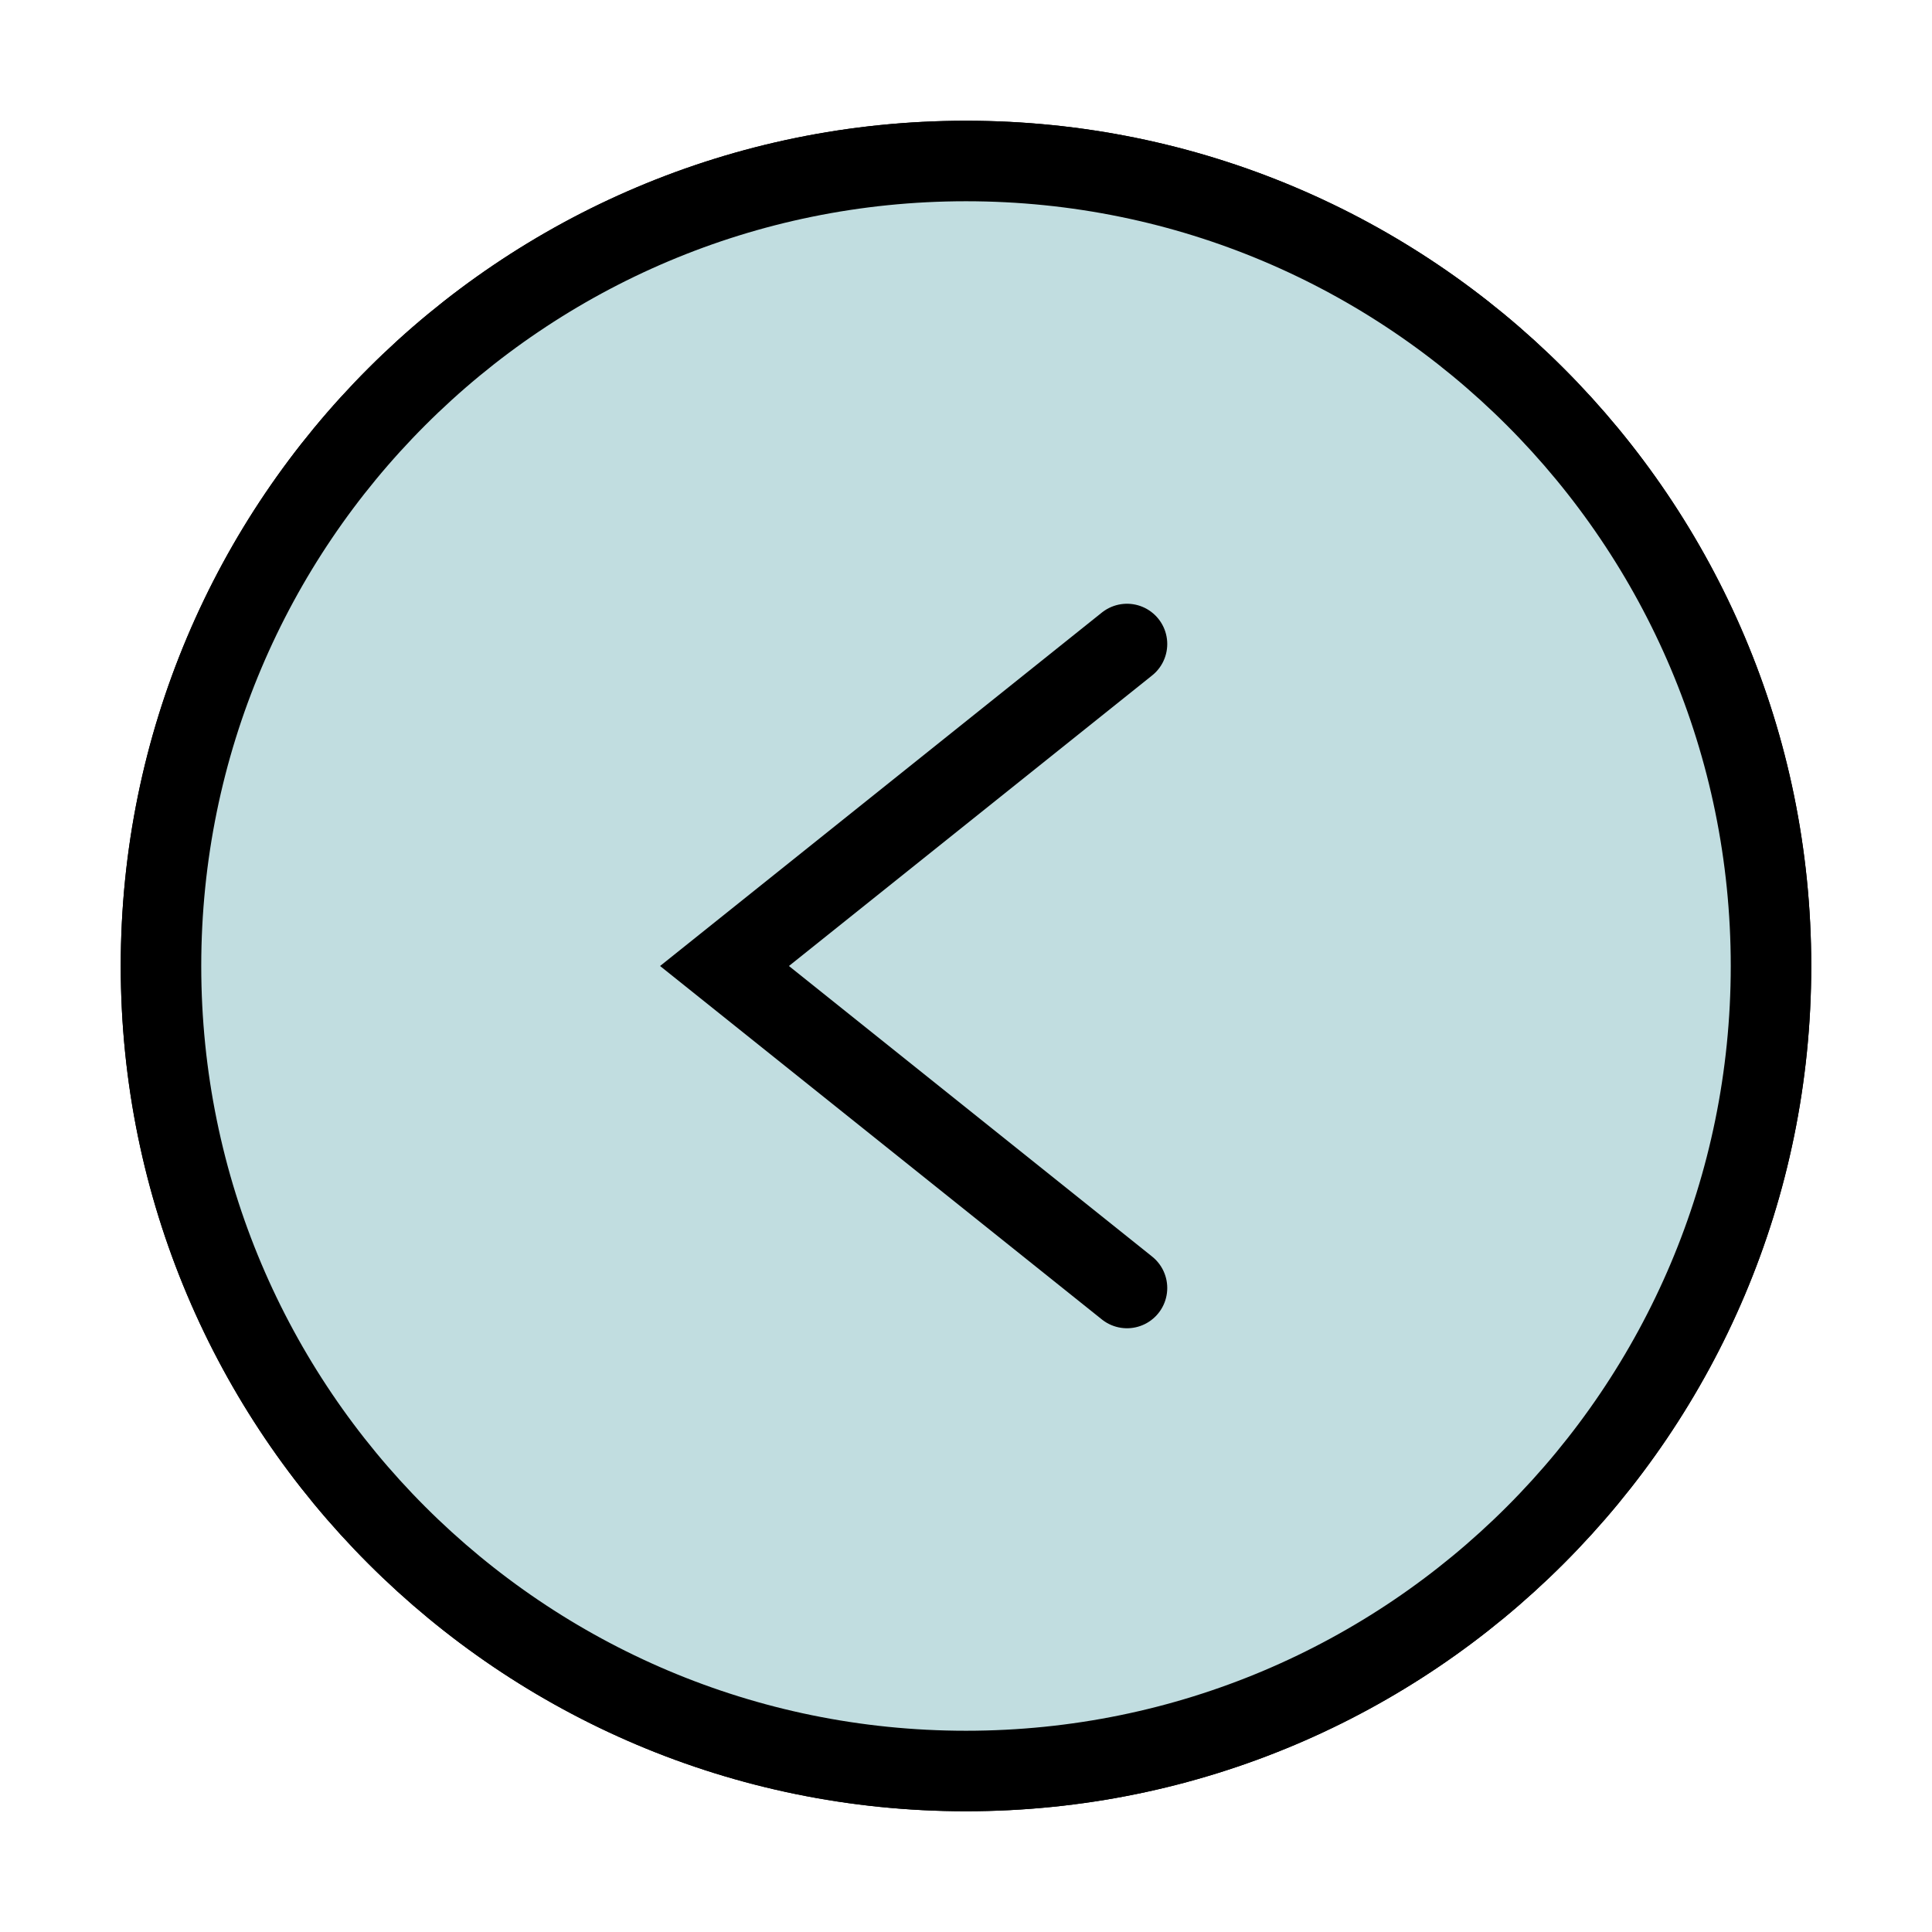
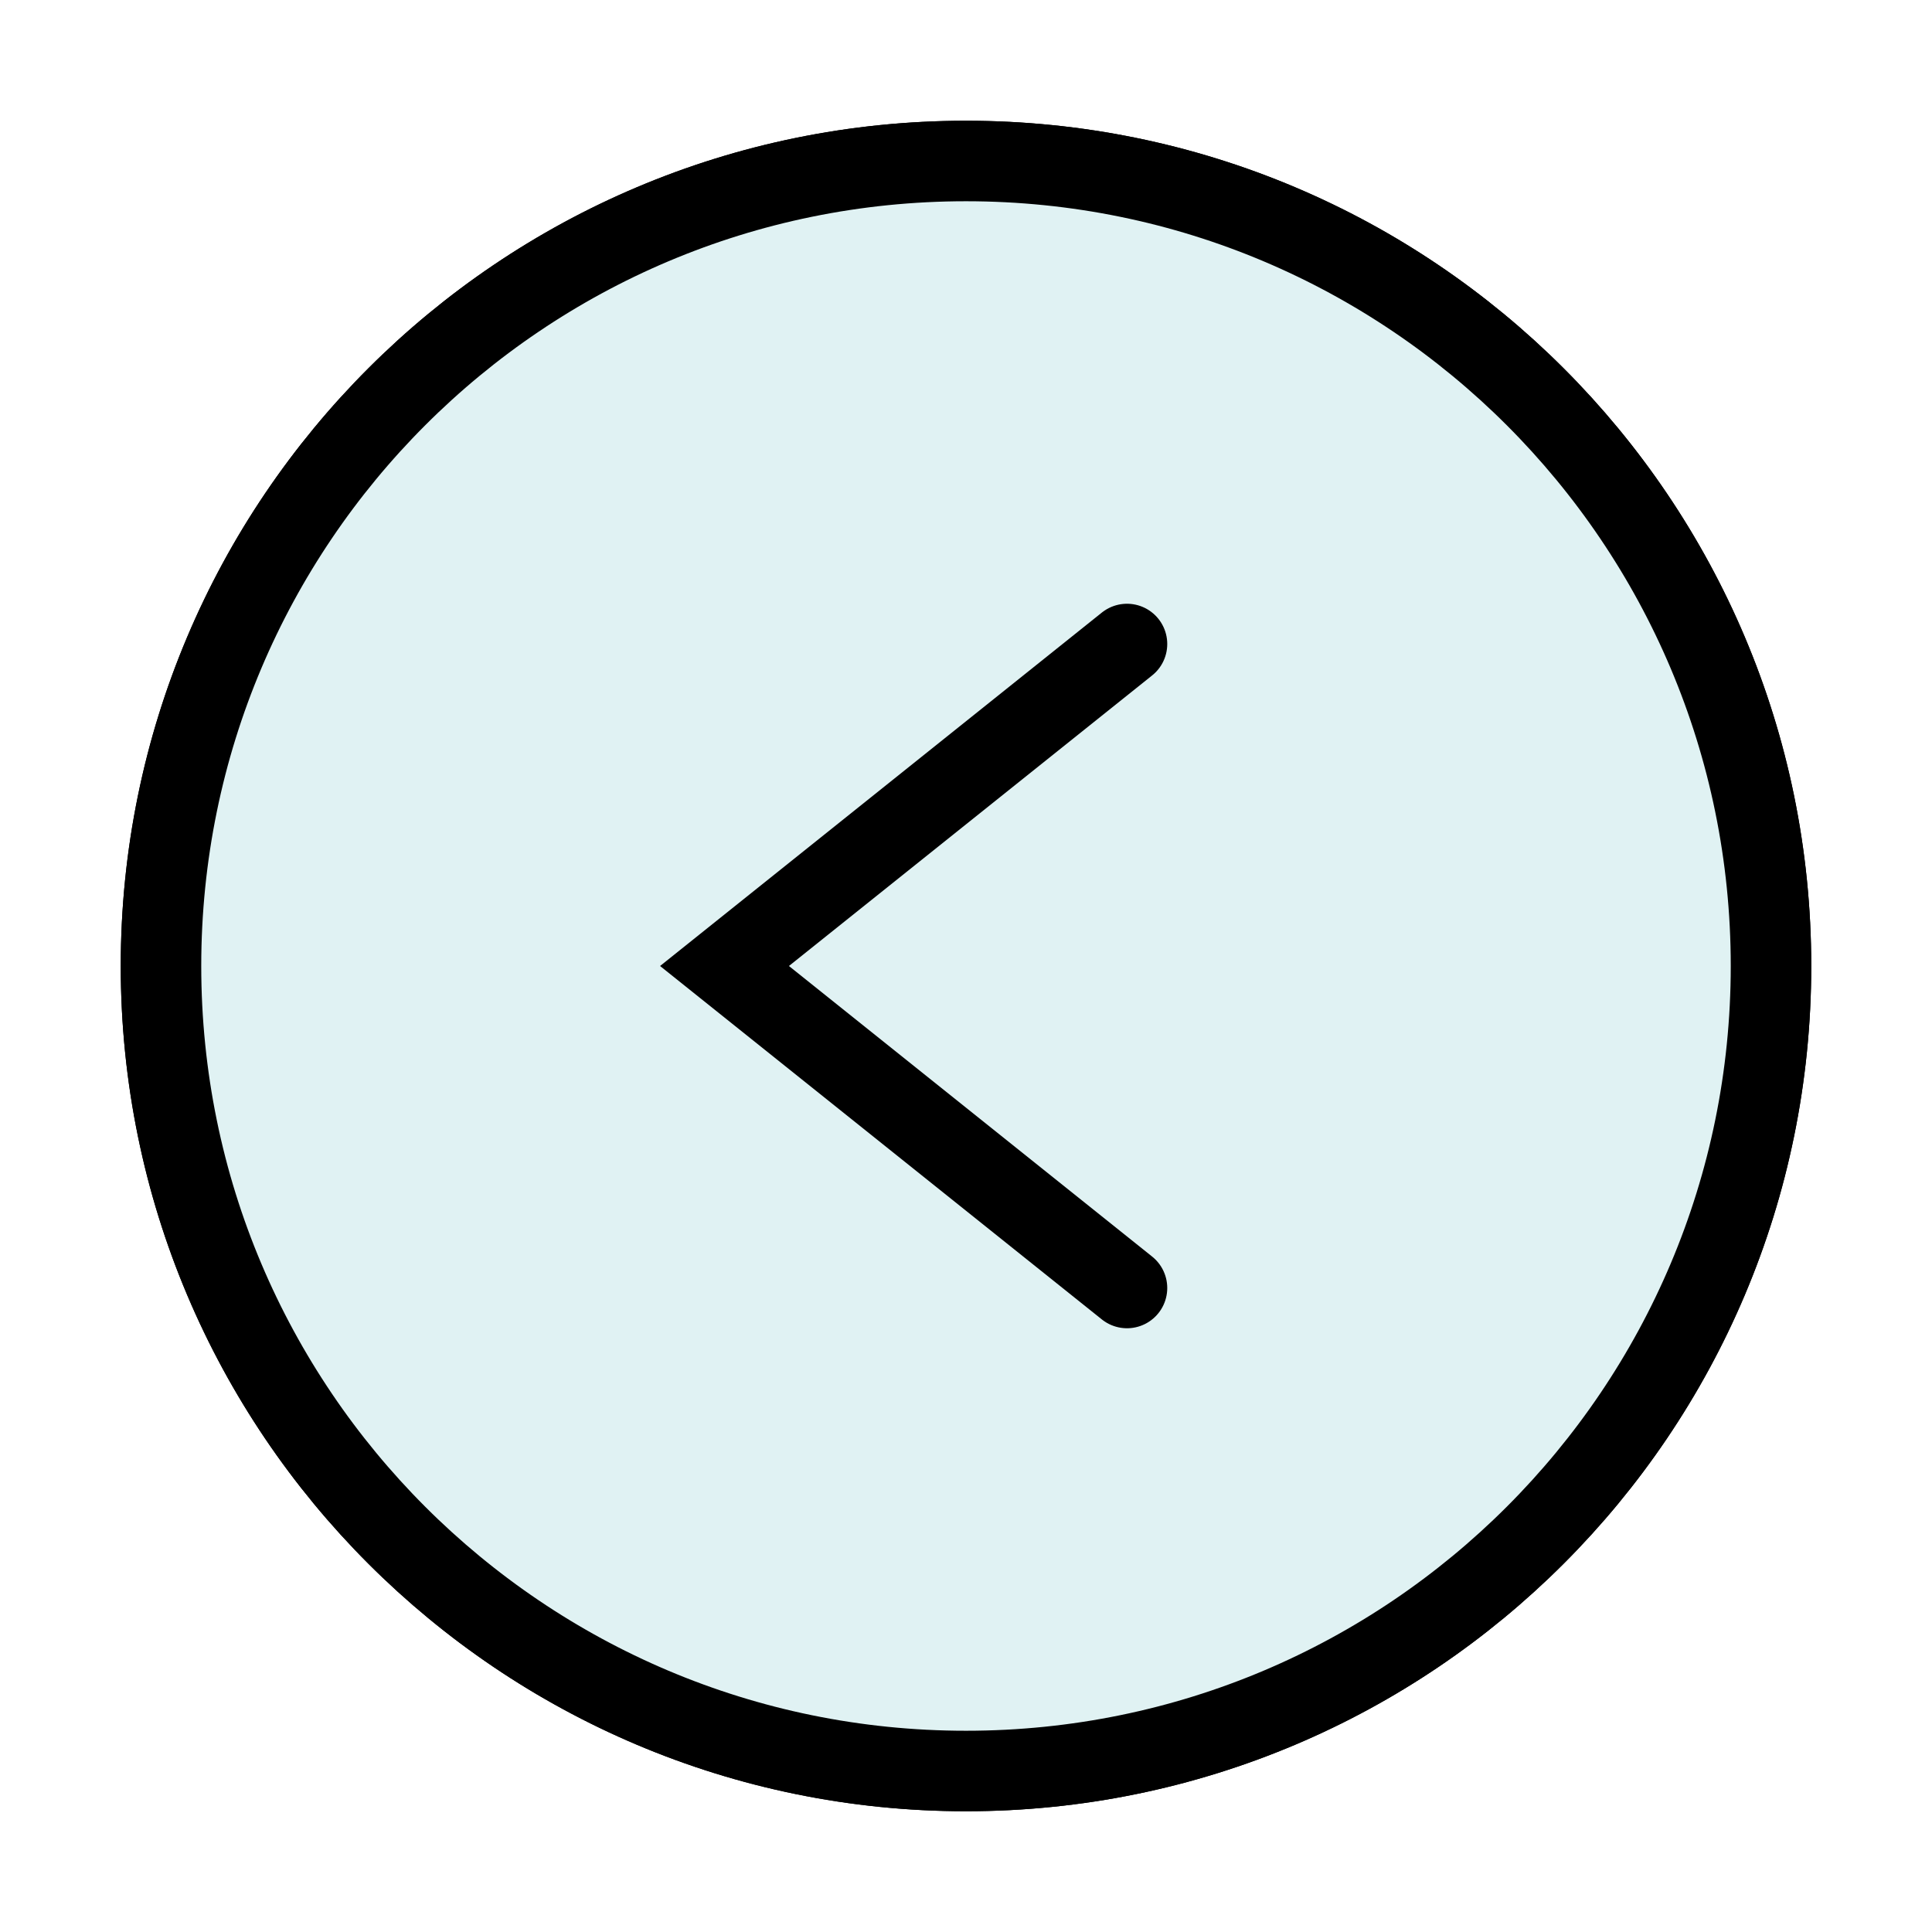
<svg xmlns="http://www.w3.org/2000/svg" width="800px" height="800px" viewBox="0 0 24 24" fill="none" stroke="#000000" stroke-width="1" stroke-linecap="round" stroke-linejoin="miter">
  <circle cx="12" cy="12" r="10" />
-   <circle cx="12" cy="12" r="10" fill="#c1dde0" />
+   <circle cx="12" cy="12" r="10" fill="#e0f2f3" />
  <polyline points="14 8 9 12 14 16" />
</svg>
